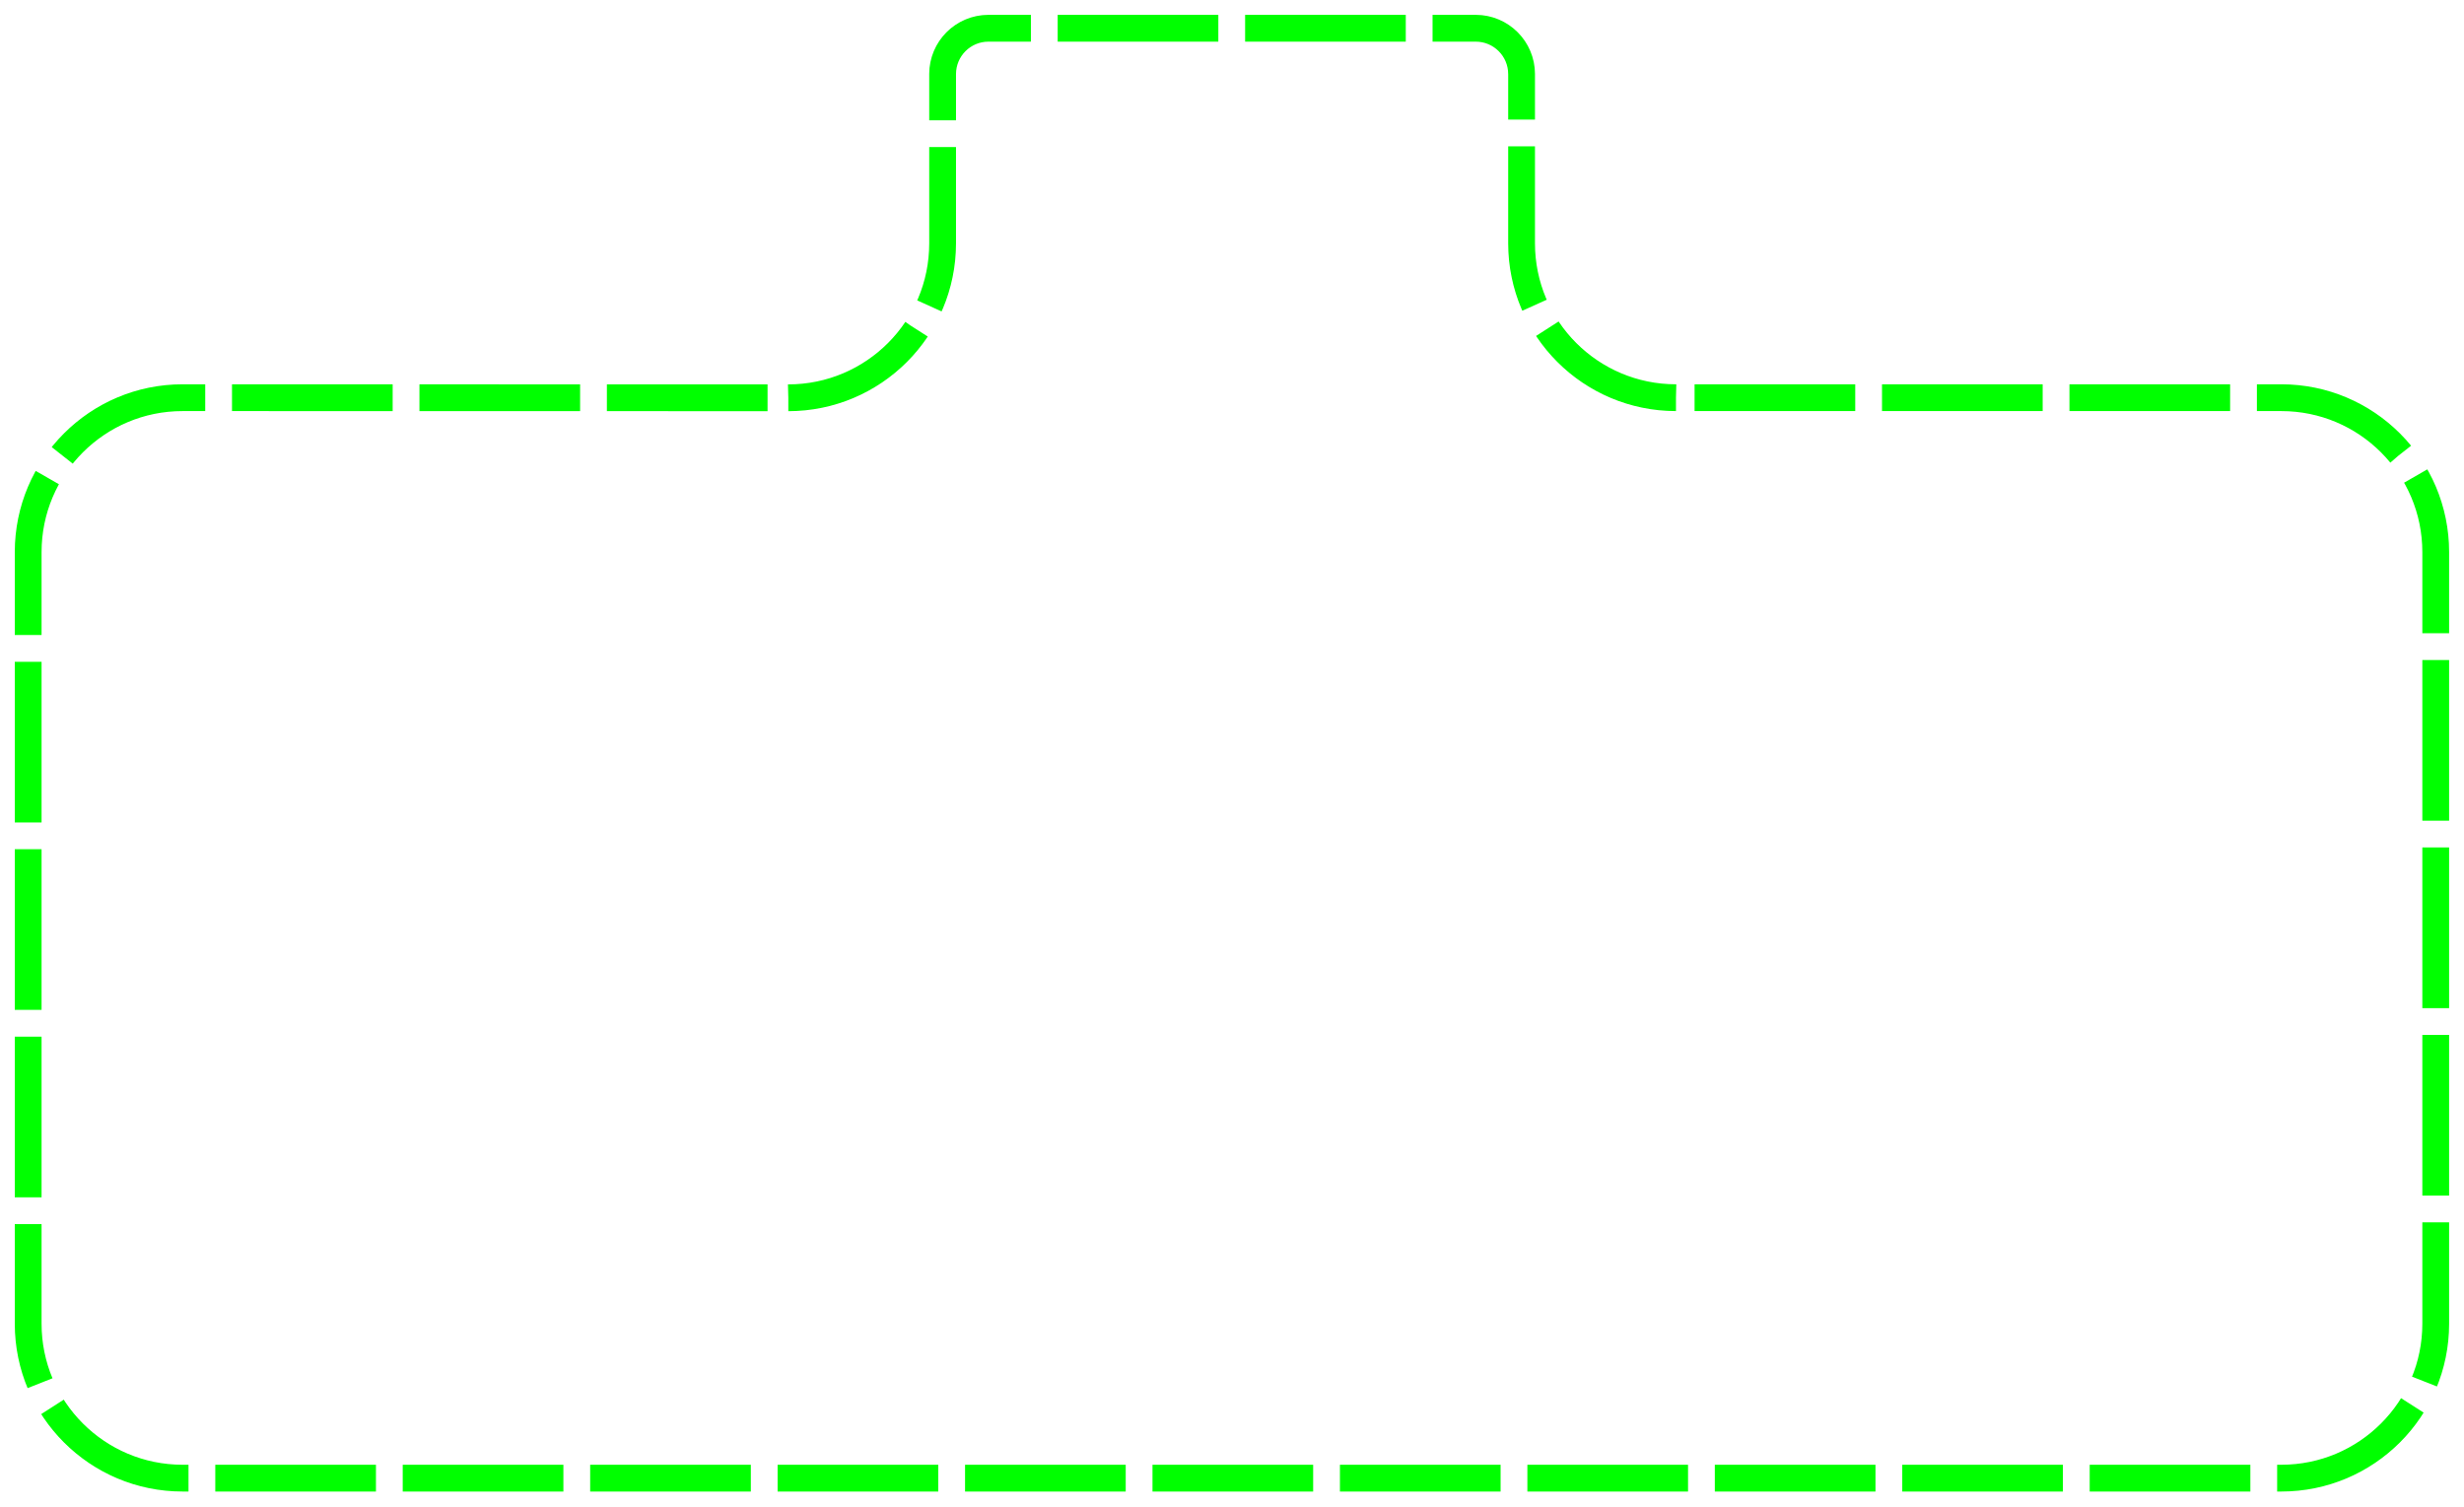
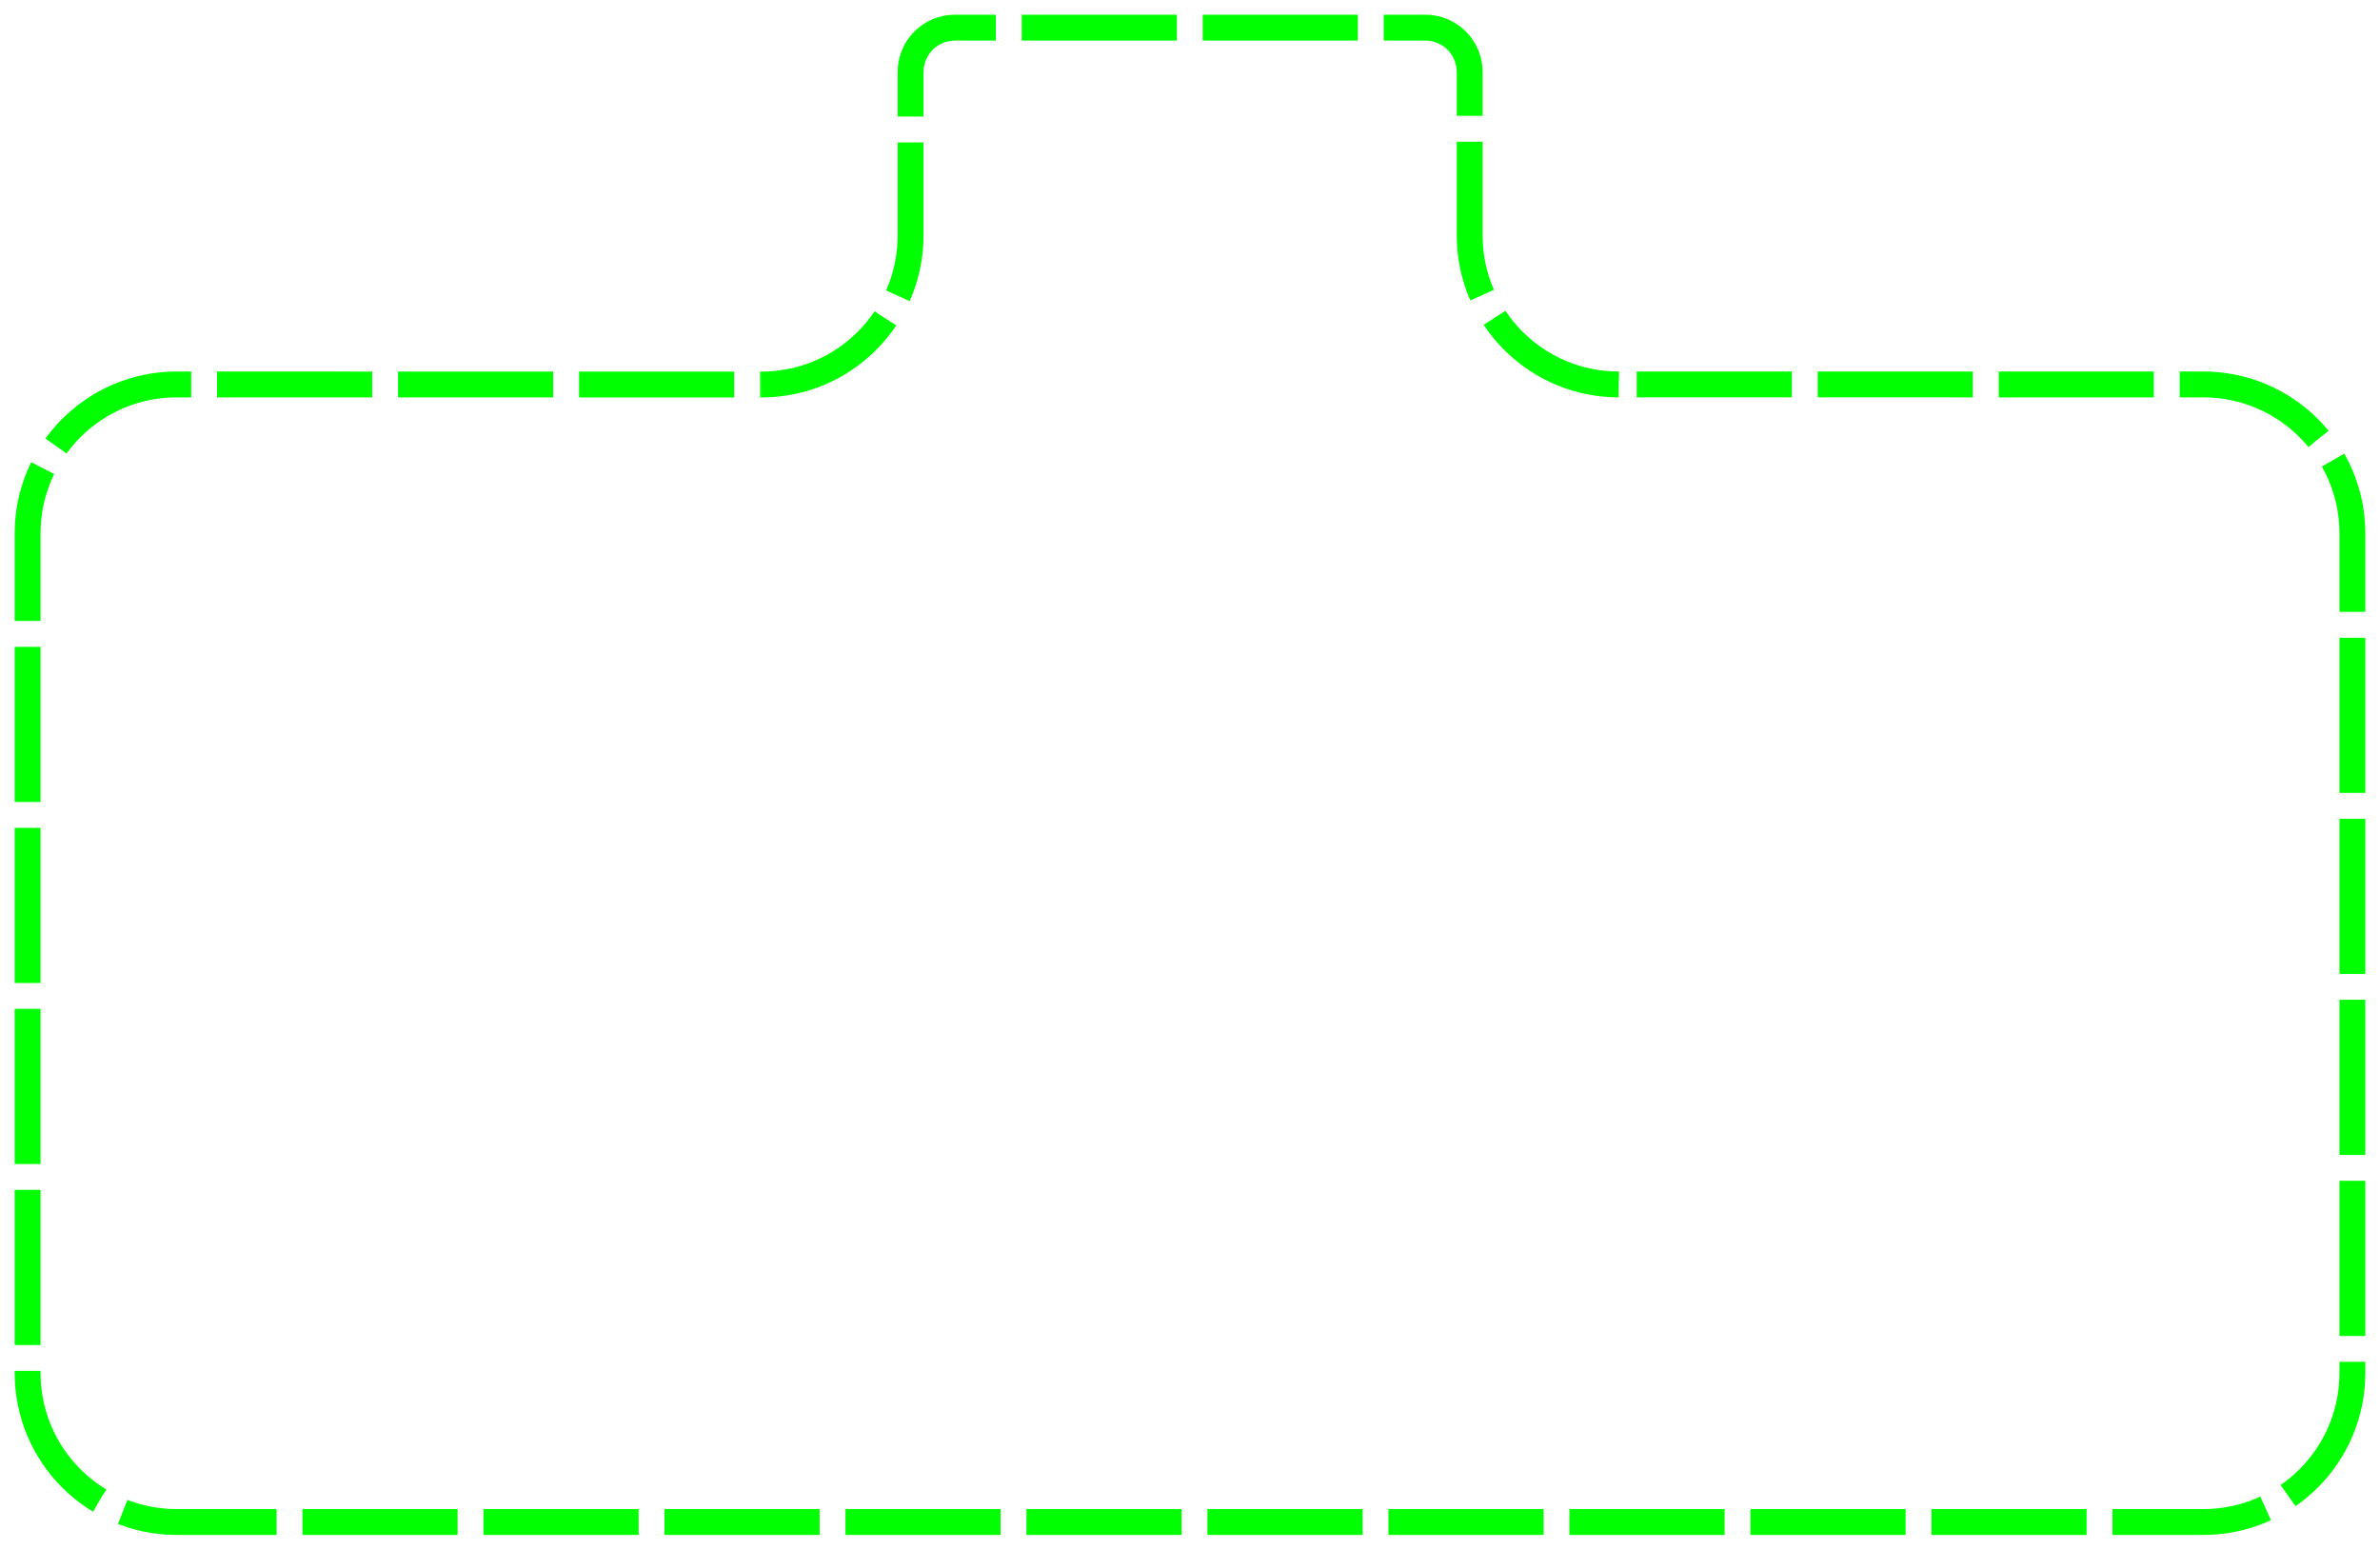
- <svg xmlns="http://www.w3.org/2000/svg" id="svg5" width="1021.4" height="624.43" version="1.1" viewBox="0 0 1021.4 624.43">
-   <defs id="defs10218" />
-   <g id="layer1" transform="translate(-730.42 -87.906)" fill="none" stroke="#0f0" stroke-dasharray="66.6, 11.1" stroke-miterlimit="3.8" stroke-width="11.1">
+ <svg xmlns="http://www.w3.org/2000/svg" id="svg5" width="1021.7" height="665.16" version="1.1" viewBox="0 0 1021.7 665.16">
+   <g id="layer1" transform="translate(-730.25 -87.742)" fill="none" stroke="#0f0" stroke-dasharray="66.6, 11.1" stroke-miterlimit="3.8" stroke-width="11.1">
    <path id="path16421" d="m1057.2 252.8c35.346-0.023 63.982-28.695 63.959-64.041v-70.146c0-10.493 8.507-19 19-19h202c10.493 0 19 8.507 19 19l-7e-4 70.146c0 35.346 28.654 64 64 64" stroke-dashoffset="3.885" style="mix-blend-mode:normal" />
-     <path id="path16423" d="m1425.1 252.76 251 7e-4c35.346 1e-4 64 28.654 64 64v319.87c0 35.346-28.654 64-64 64h-870c-35.346 0-64-28.654-64-64v-319.87c0-35.346 28.654-64.006 64-64l251.04 0.041" stroke-dashoffset="69.93" style="mix-blend-mode:normal" />
+     <path id="path16423" d="m1425.1 252.76 251 7e-4c35.346 1e-4 64 28.654 64 64v360.3c0 35.346-28.654 64-64 64h-870c-35.346 0-64-28.654-64-64v-360.3c0-35.346 28.654-64.006 64-64l251.04 0.041" stroke-dashoffset="69.93" style="mix-blend-mode:normal" />
  </g>
</svg>
